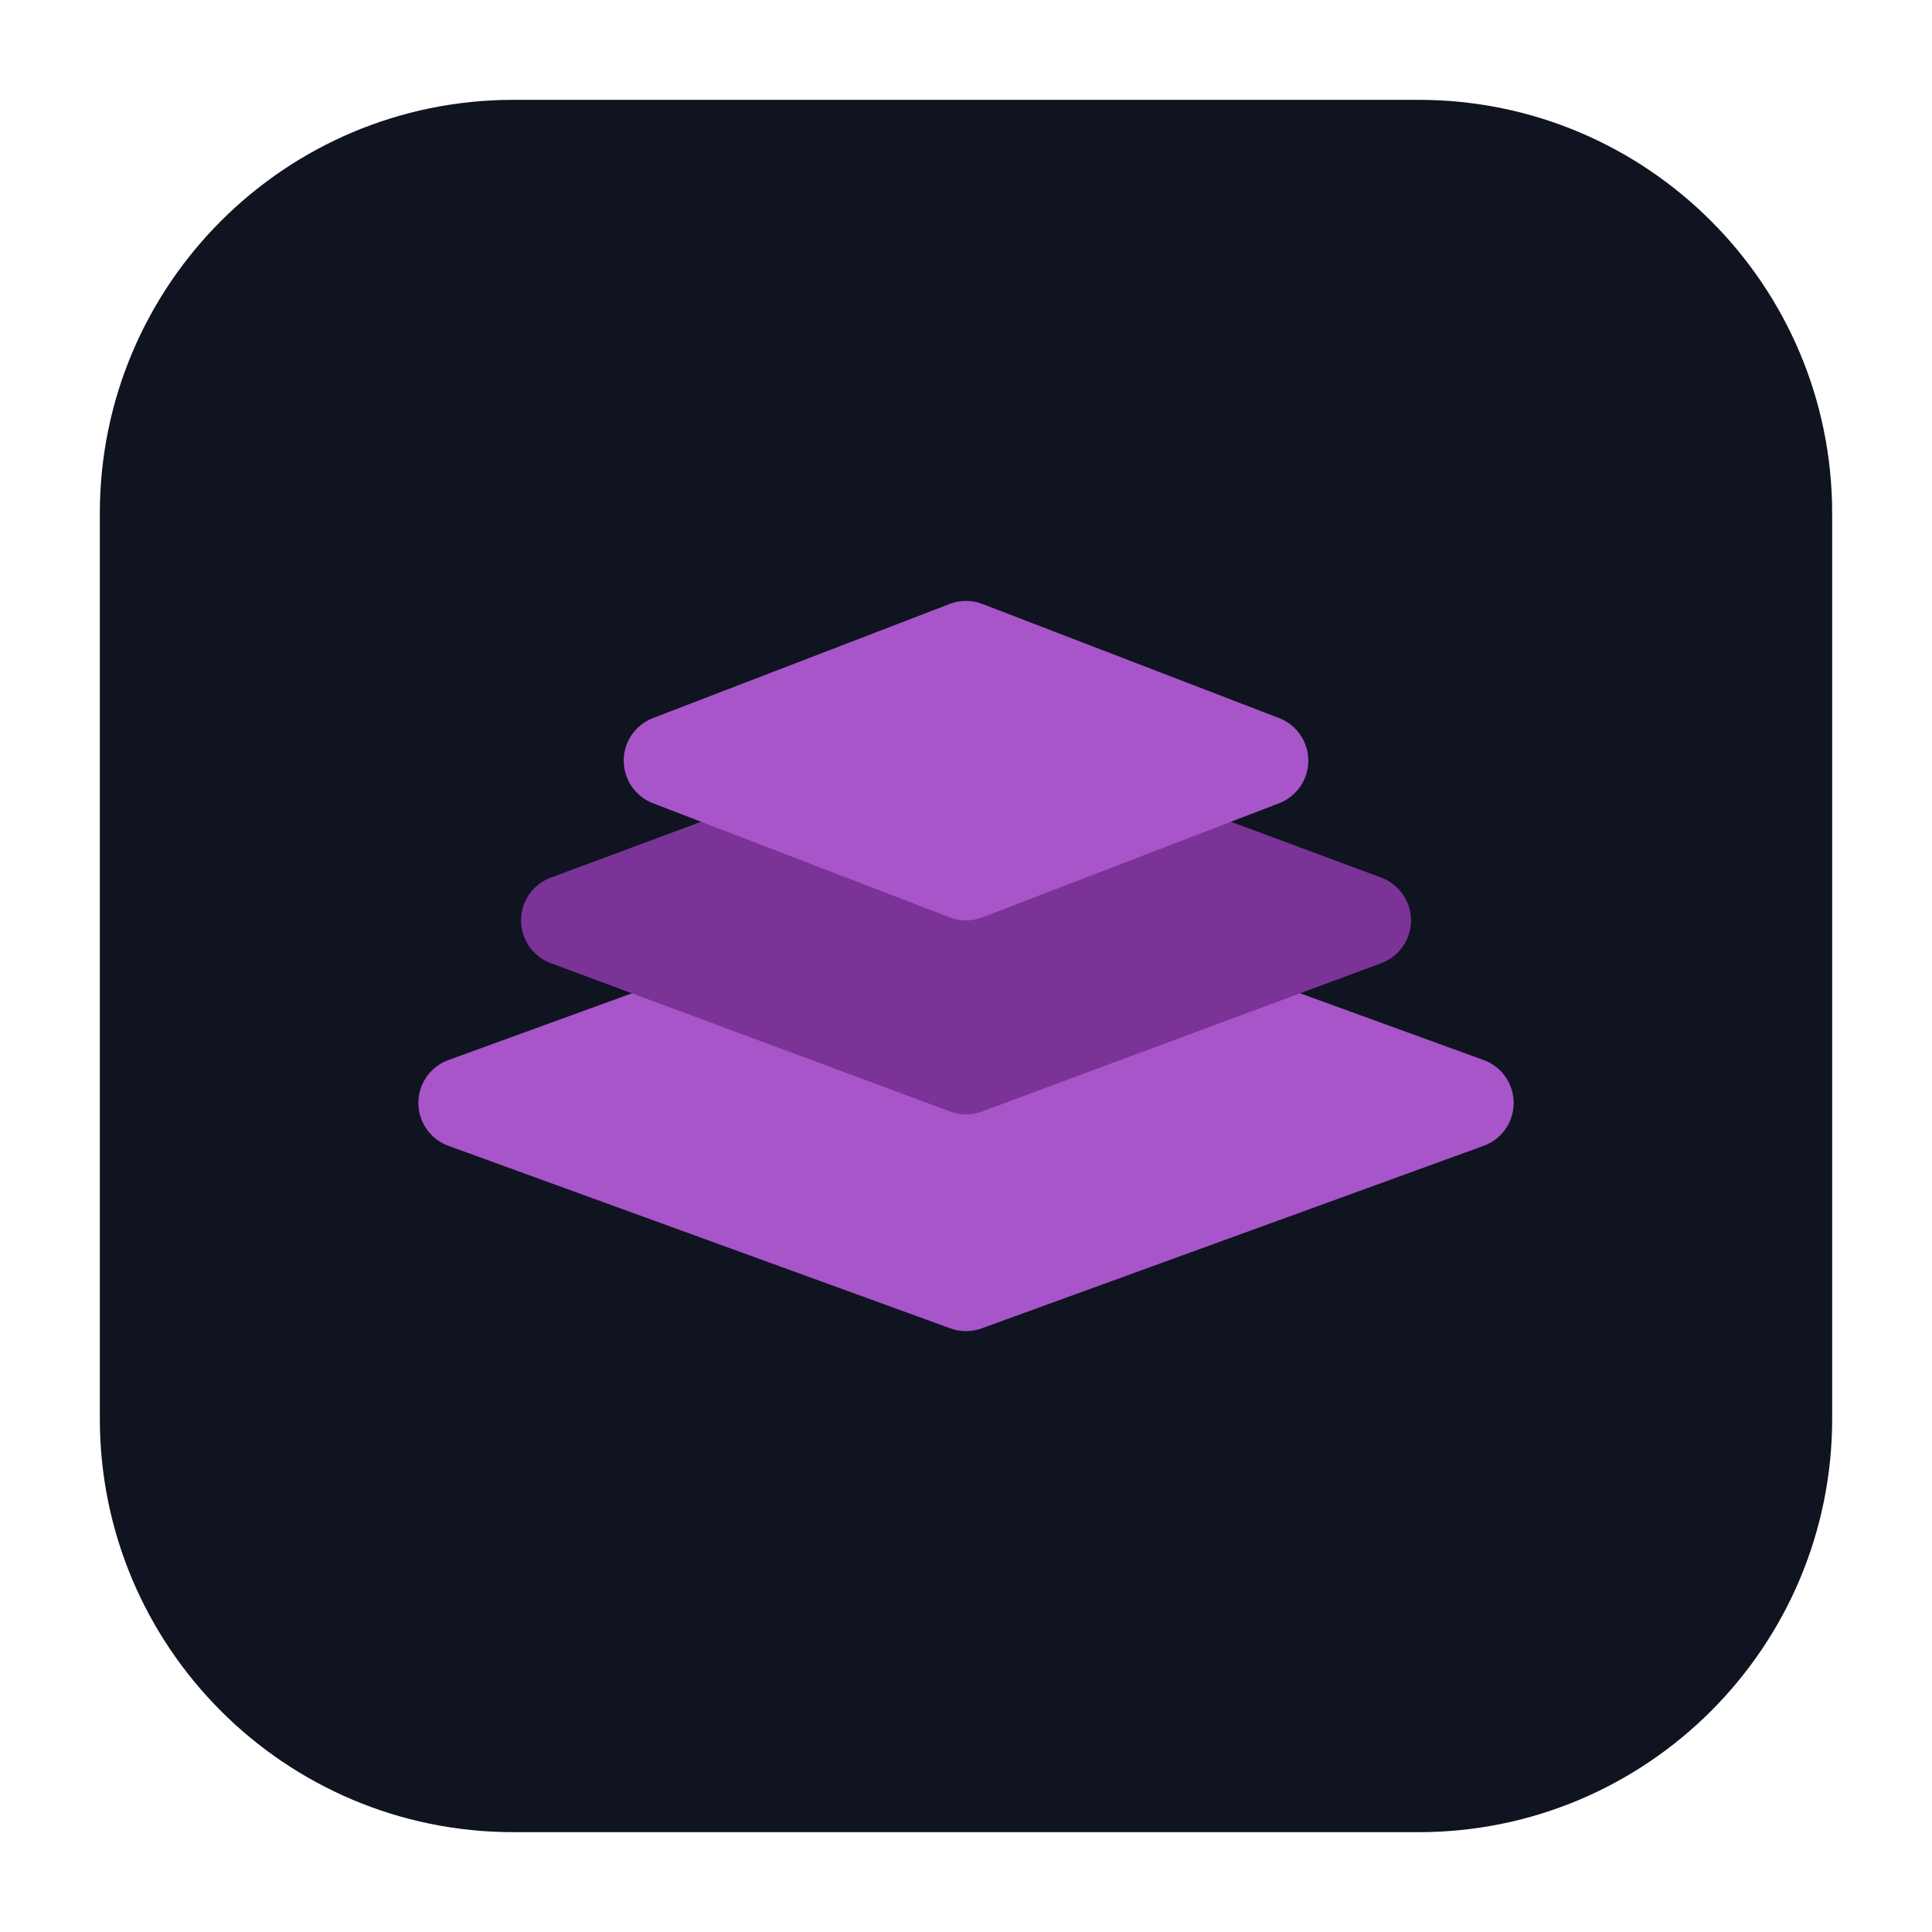
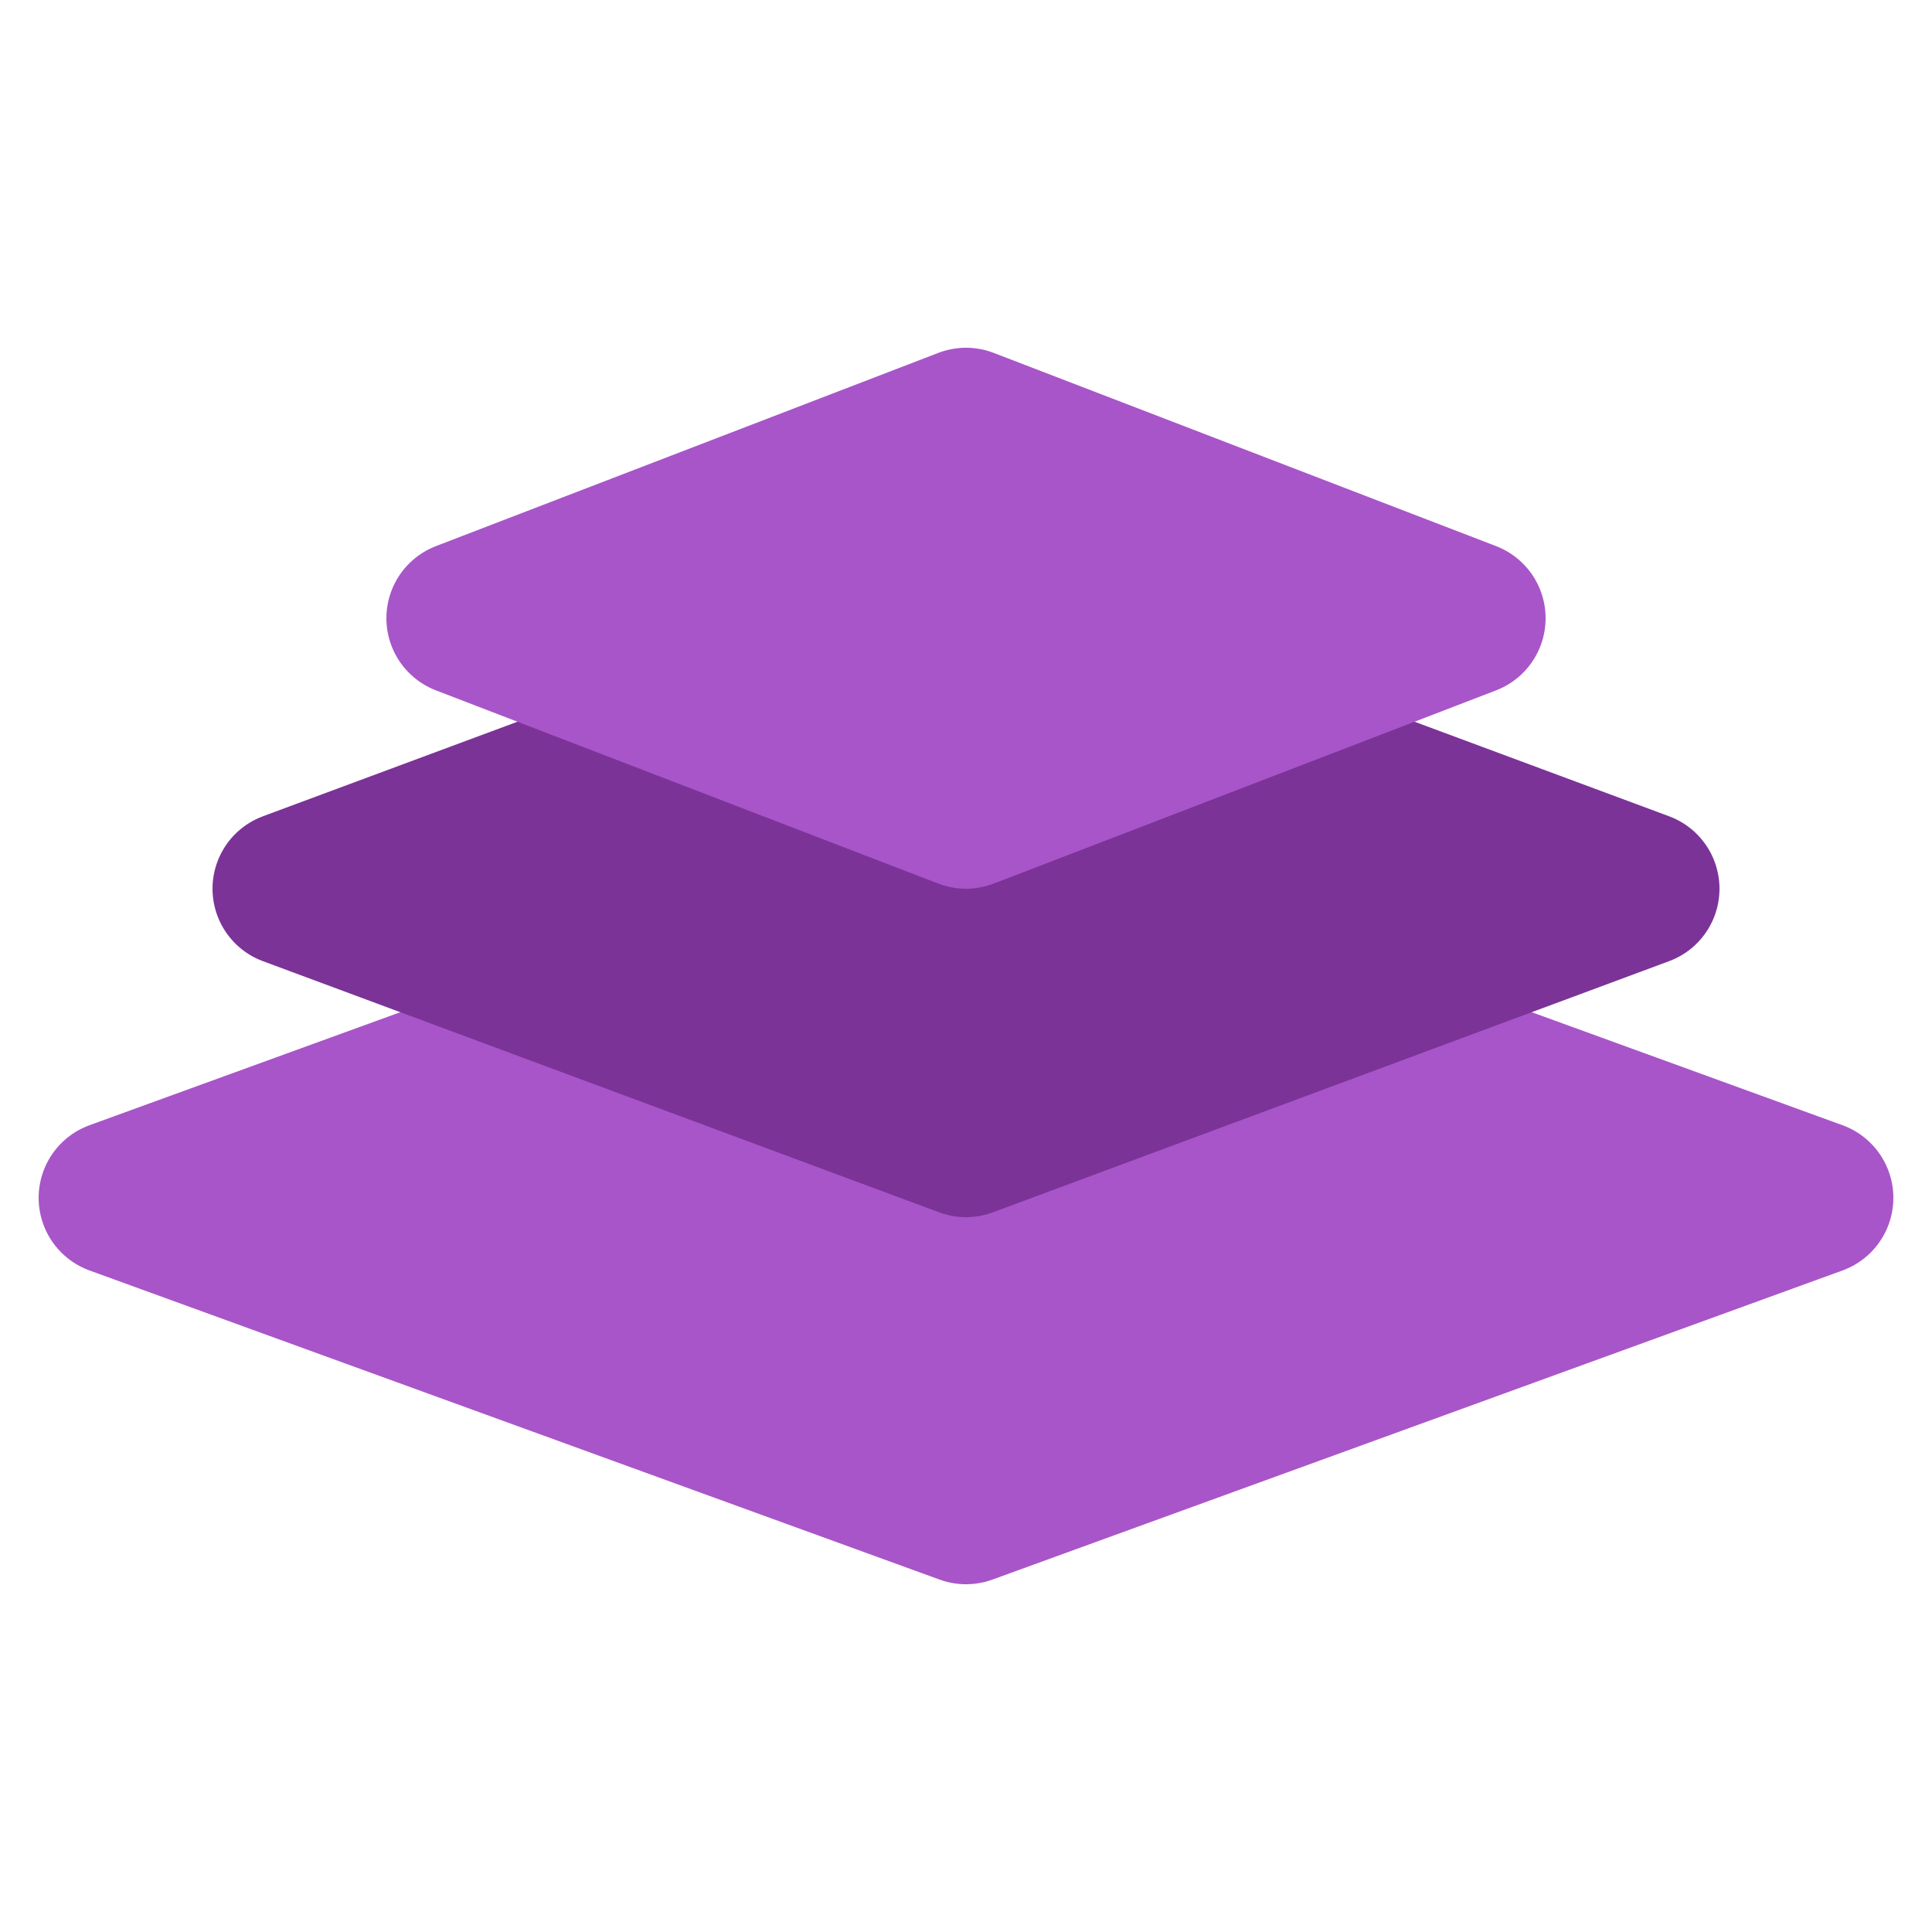
- <svg xmlns="http://www.w3.org/2000/svg" viewBox="0 0 270.933 270.933" width="1024" height="1024">
-   <rect x="14" y="14" width="242.933" height="242.933" rx="58" fill="#0f1420" />
-   <g transform="translate(33.07,33.07) scale(0.8)" stroke-linejoin="round" stroke-width="16">
+ <svg xmlns="http://www.w3.org/2000/svg" viewBox="28 28 200 200" width="1024" height="1024">
+   <g stroke-linejoin="round" stroke-width="16">
    <path d="M128,120 L216,152 L128,184 L40,152 Z" fill="#a855c9" stroke="#a855c9" />
    <path d="M128,94 L198,120 L128,146 L58,120 Z" fill="#7b3398" stroke="#7b3398" />
    <path d="M128,72 L180,92 L128,112 L76,92 Z" fill="#a855c9" stroke="#a855c9" />
  </g>
</svg>
